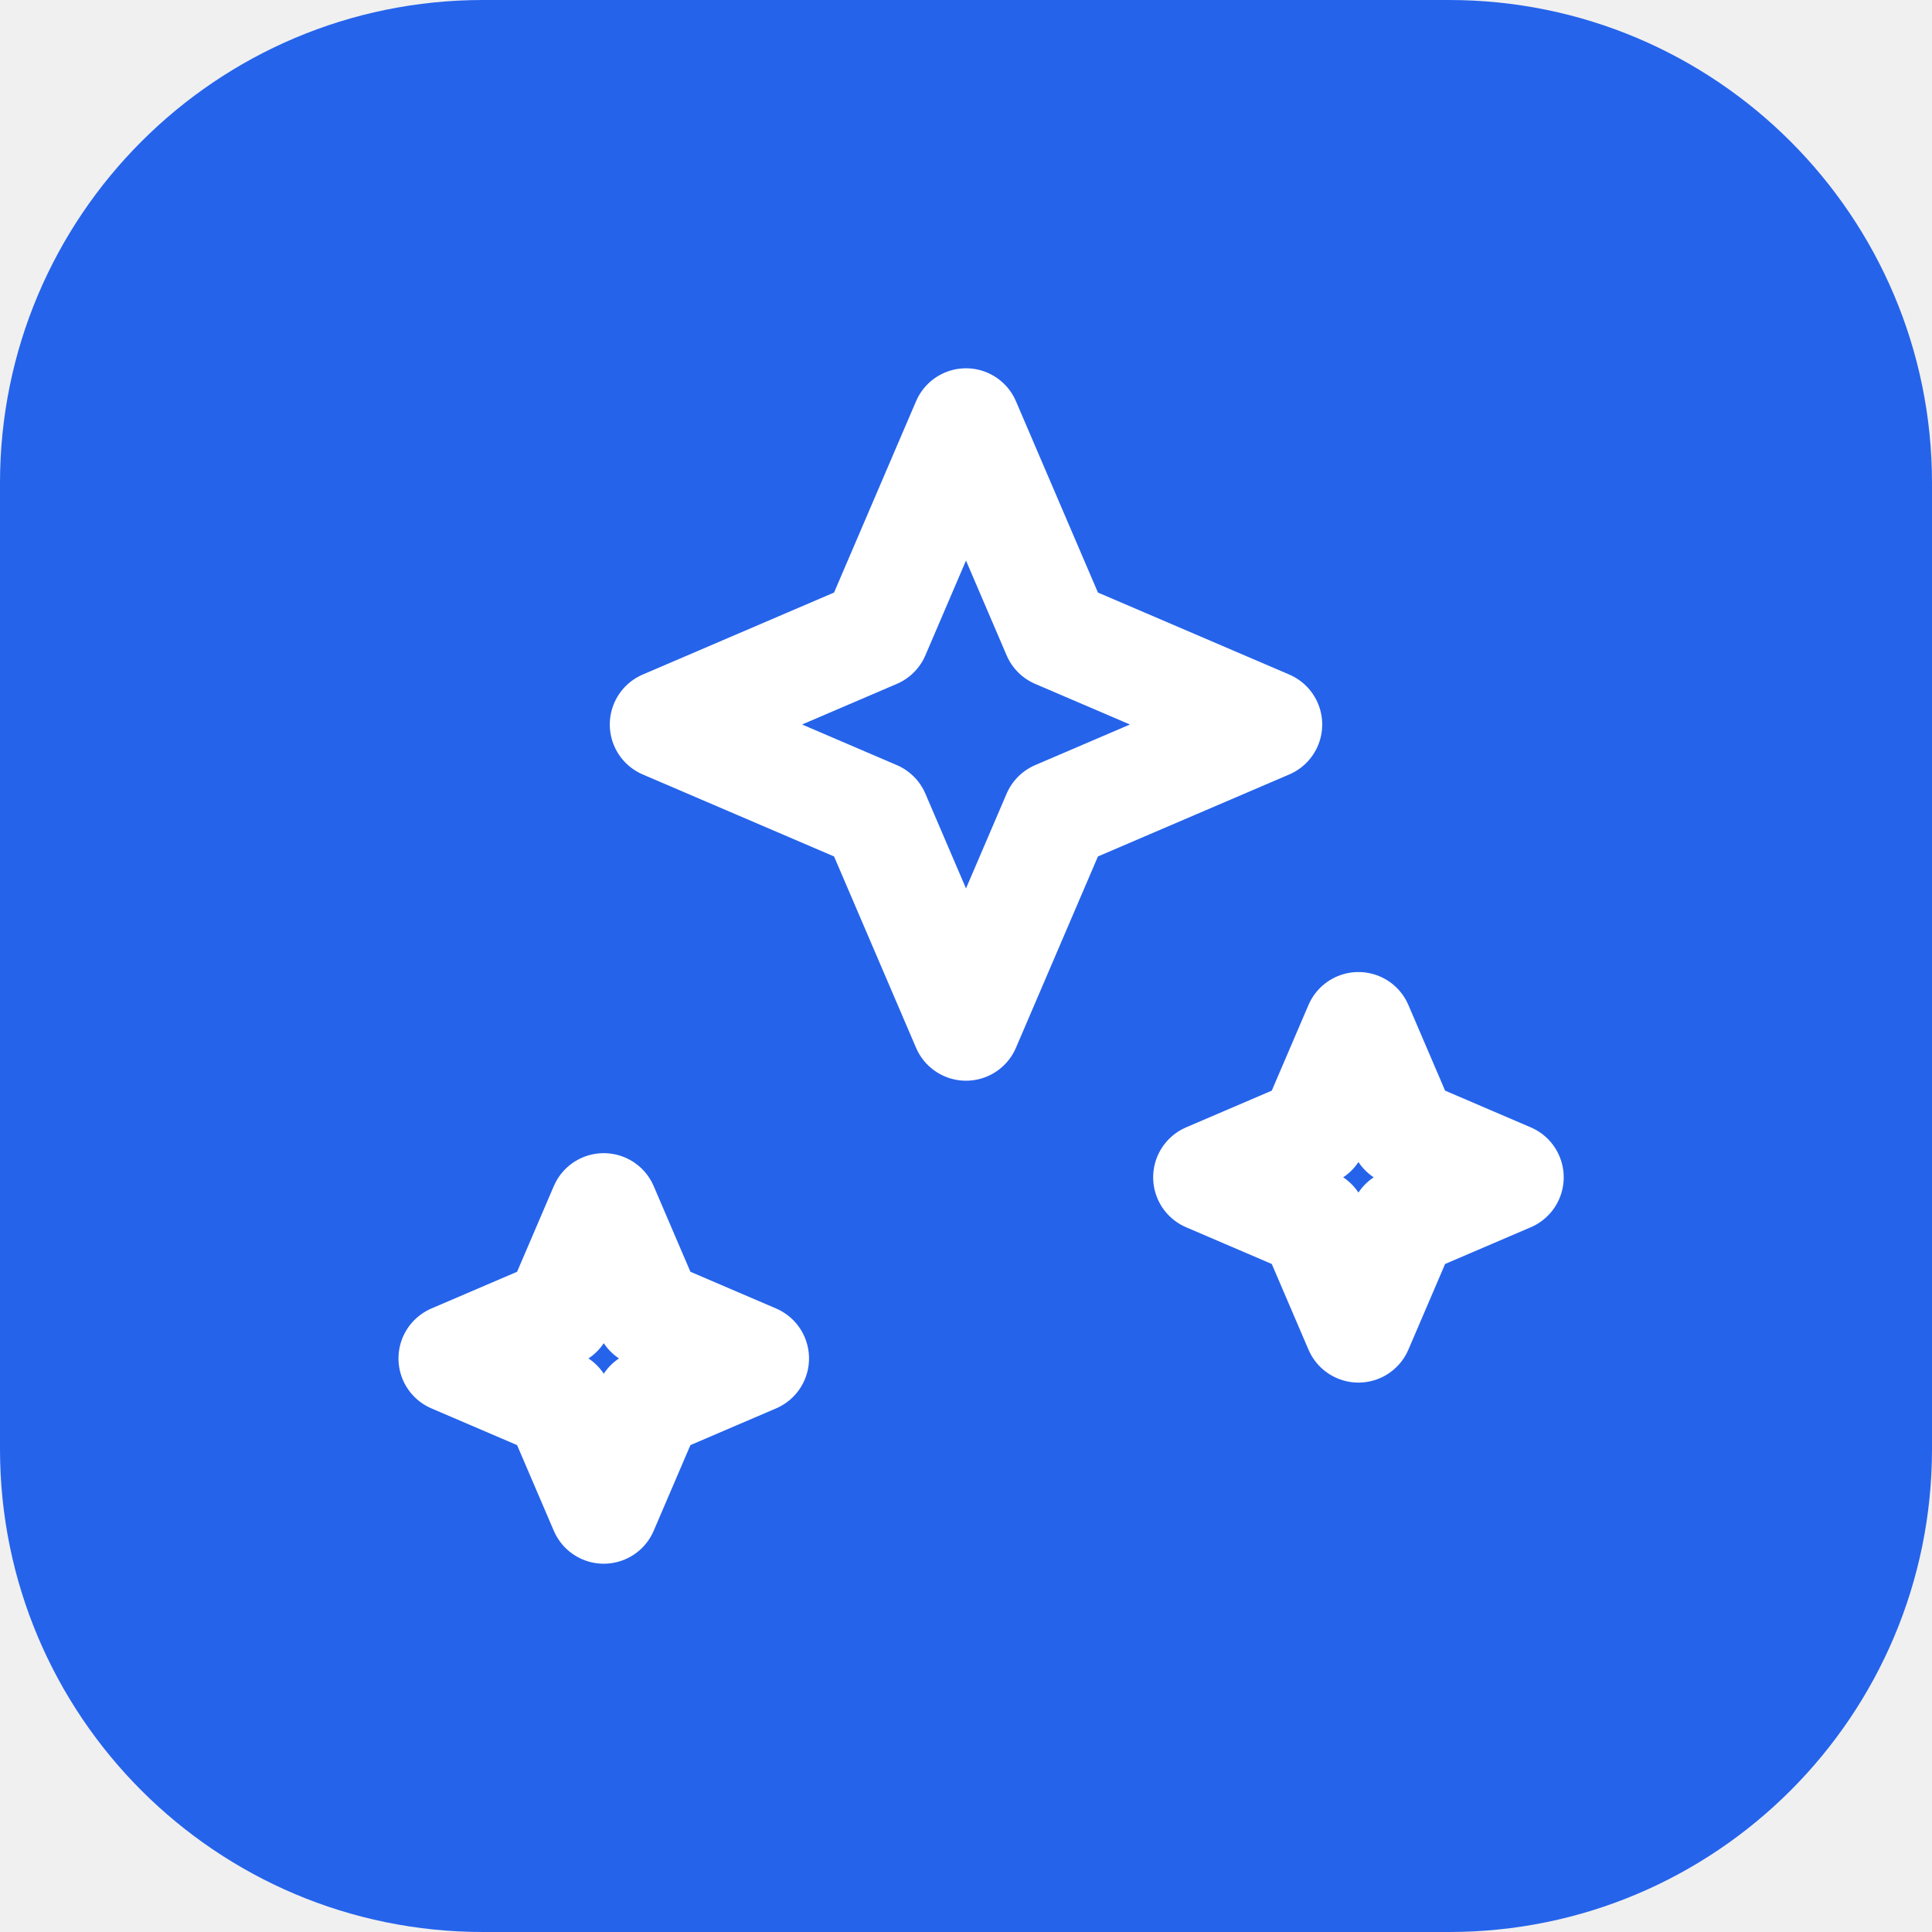
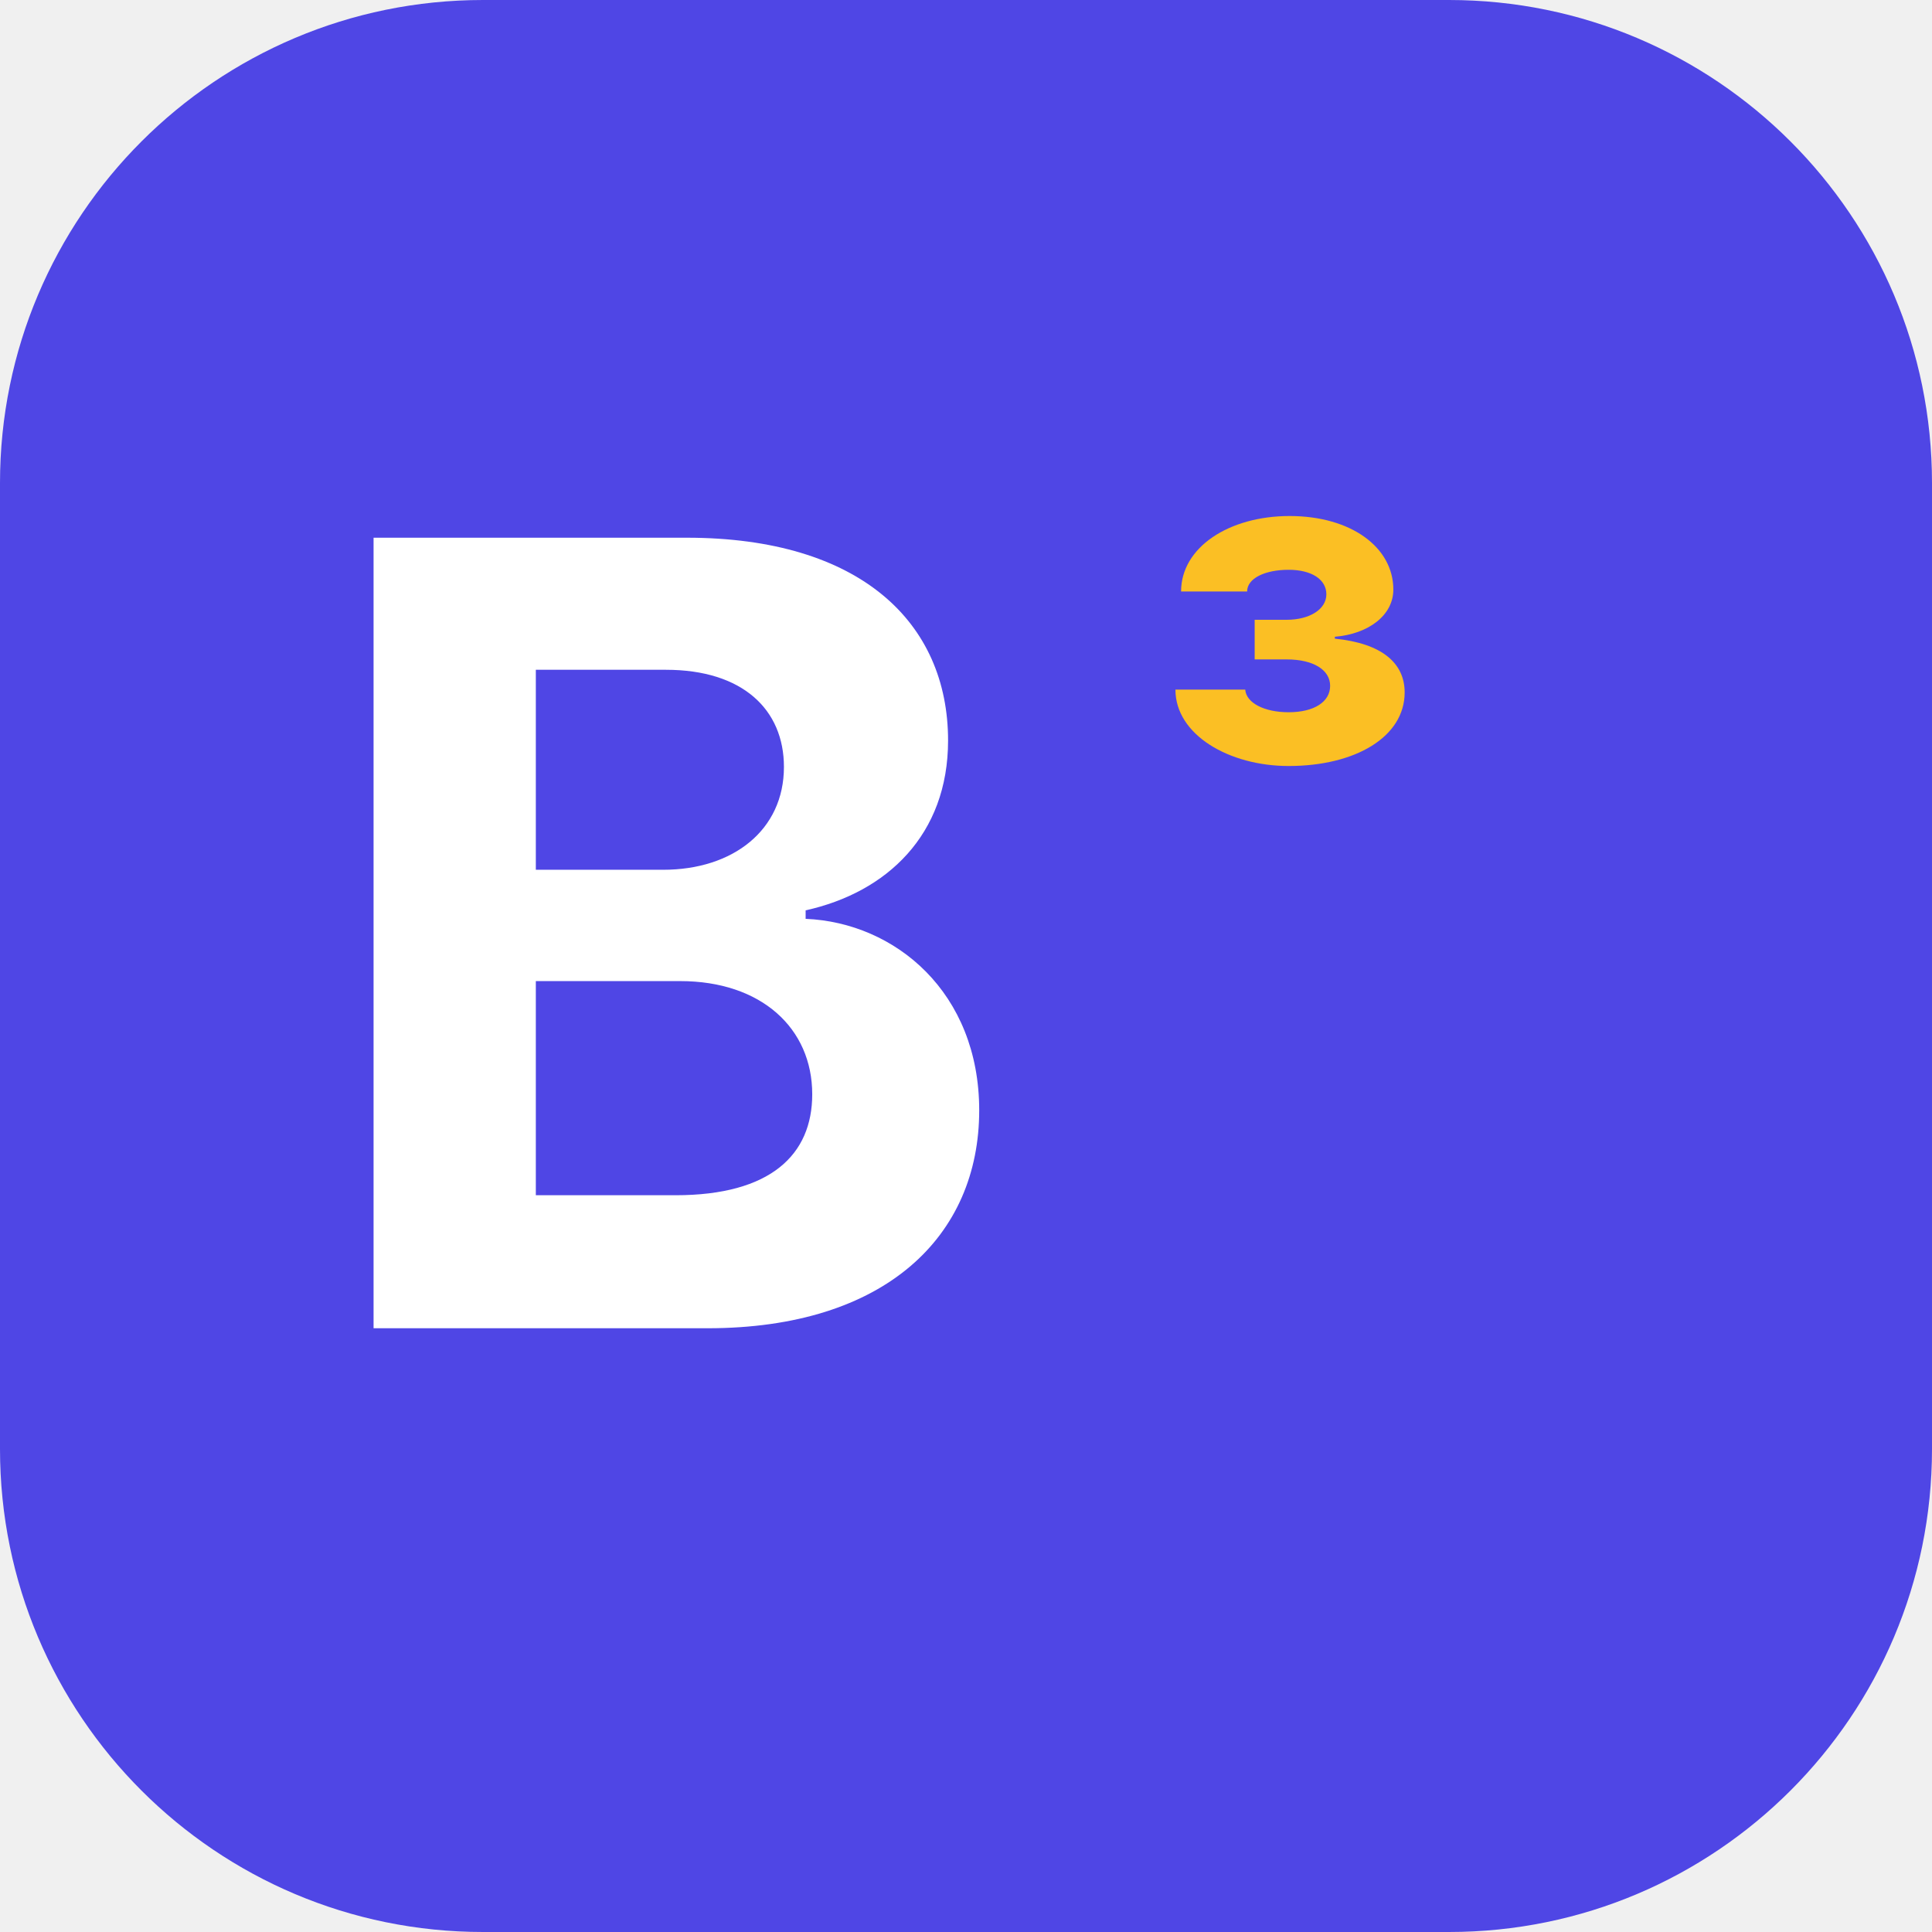
<svg xmlns="http://www.w3.org/2000/svg" viewBox="0 0 32 32">
-   <rect width="32" height="32" rx="8" fill="#2563eb" />
-   <g transform="translate(6,6)" fill="none" stroke="white" stroke-width="1.8" stroke-linecap="round" stroke-linejoin="round">
-     <path d="M10 1l1.5 3.5L15 6l-3.5 1.5L10 11l-1.5-3.5L5 6l3.5-1.5L10 1z" />
-     <path d="M4 14l.75 1.75L6.5 16.5l-1.75.75L4 19l-.75-1.75L1.5 16.5l1.75-.75L4 14z" />
-     <path d="M16.5 11l.75 1.75 1.75.75-1.75.75-.75 1.75-.75-1.75L14 13.5l1.75-.75.75-1.75z" />
-   </g>
+   <rect width="32" height="32" rx="8" fill="#4F46E5" />
+   <text x="5" y="22" font-family="Inter,system-ui,sans-serif" font-weight="700" font-size="18" fill="white">B</text>
+   <text x="19" y="17" font-family="Inter,system-ui,sans-serif" font-weight="700" font-size="10" fill="#FBBF24">³</text>
</svg>
